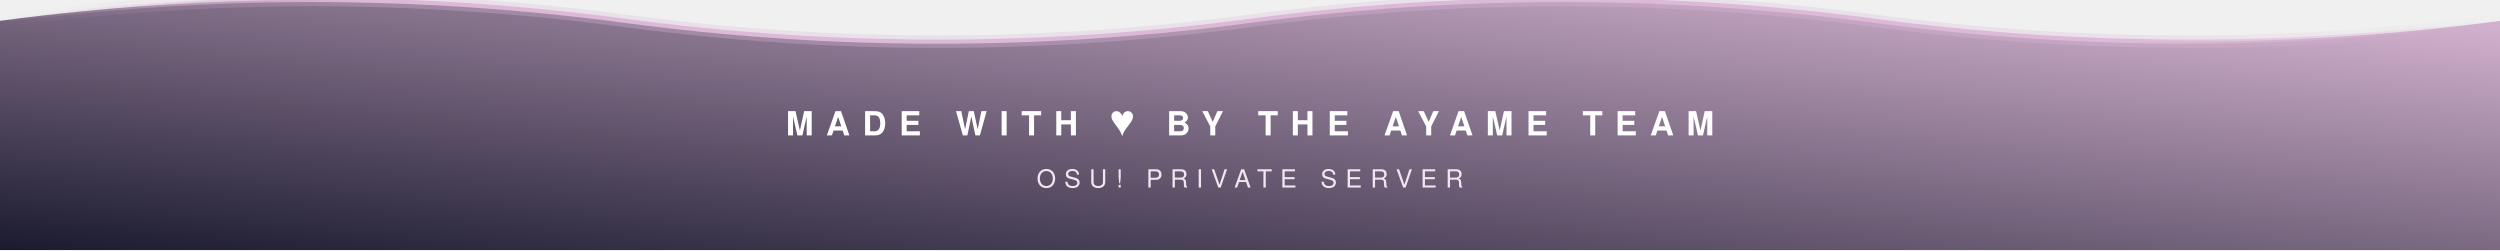
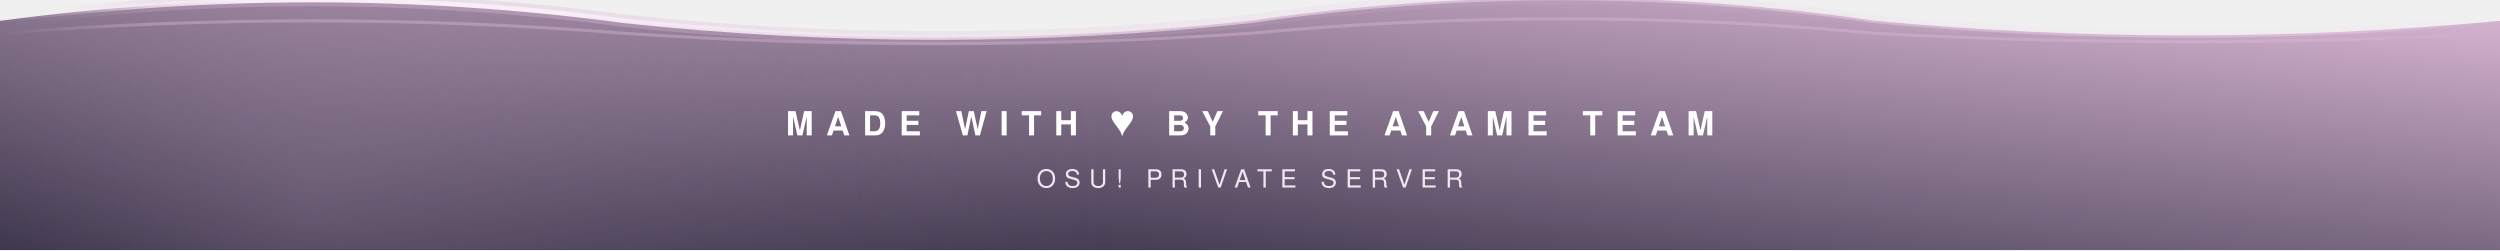
- <svg xmlns="http://www.w3.org/2000/svg" width="1200" height="120" viewBox="0 0 1200 120">
+ <svg xmlns="http://www.w3.org/2000/svg" width="1200" height="120" viewBox="0 0 1200 120" role="img" aria-labelledby="footerTitle">
  <defs>
    <linearGradient id="bg" x1="0" y1="1" x2="1" y2="0">
      <stop offset="0%" stop-color="#1a1a2e" />
      <stop offset="100%" stop-color="#DCB9D7" />
    </linearGradient>
-     <linearGradient id="waveGrad" x1="0" y1="0" x2="1200" y2="0" gradientUnits="userSpaceOnUse">
-       <stop offset="0%" stop-color="#DCB9D7" stop-opacity="0" />
-       <stop offset="15%" stop-color="#DCB9D7" stop-opacity="1" />
-       <stop offset="85%" stop-color="#DCB9D7" stop-opacity="1" />
+     <radialGradient id="accentGlow" cx="150" cy="96" r="380" gradientUnits="userSpaceOnUse">
+       <stop offset="0%" stop-color="#DCB9D7" stop-opacity="0.30" />
      <stop offset="100%" stop-color="#DCB9D7" stop-opacity="0" />
+     </radialGradient>
+     <linearGradient id="lineGrad" gradientUnits="userSpaceOnUse" x1="0" y1="0" x2="1200" y2="0" spreadMethod="repeat">
+       <stop offset="0" stop-color="#DCB9D7" stop-opacity="0.18" />
+       <stop offset="0.10" stop-color="#DCB9D7" stop-opacity="0.95" />
+       <stop offset="0.22" stop-color="#DCB9D7" stop-opacity="1" />
+       <stop offset="0.42" stop-color="#DCB9D7" stop-opacity="0.50" />
+       <stop offset="0.62" stop-color="#DCB9D7" stop-opacity="0.25" />
+       <stop offset="0.82" stop-color="#DCB9D7" stop-opacity="0.18" />
+       <stop offset="1" stop-color="#DCB9D7" stop-opacity="0.18" />
    </linearGradient>
-     <mask id="waveMaskFooter">
-       <rect width="2400" height="120" fill="white" />
-       <path d="M 0 10 Q 150 -10 300 10 T 600 10 T 900 10 T 1200 10 T 1500 10 T 1800 10 T 2100 10 T 2400 10 L 2400 -50 L 0 -50 Z" fill="black">
-         <animateTransform attributeName="transform" type="translate" from="0 0" to="-1200 0" dur="8s" repeatCount="indefinite" />
+     <linearGradient id="coreGrad" gradientUnits="userSpaceOnUse" x1="0" y1="0" x2="1200" y2="0" spreadMethod="repeat">
+       <stop offset="0" stop-color="#f3e3f0" stop-opacity="0.35" />
+       <stop offset="0.10" stop-color="#f8eef6" stop-opacity="1" />
+       <stop offset="0.22" stop-color="#f8eef6" stop-opacity="1" />
+       <stop offset="0.42" stop-color="#f3e3f0" stop-opacity="0.70" />
+       <stop offset="0.62" stop-color="#f3e3f0" stop-opacity="0.40" />
+       <stop offset="0.82" stop-color="#f3e3f0" stop-opacity="0.35" />
+       <stop offset="1" stop-color="#f3e3f0" stop-opacity="0.35" />
+     </linearGradient>
+     <linearGradient id="fadeGrad" gradientUnits="userSpaceOnUse" x1="0" y1="0" x2="1200" y2="0">
+       <stop offset="0" stop-color="#000000" />
+       <stop offset="0.06" stop-color="#ffffff" />
+       <stop offset="0.94" stop-color="#ffffff" />
+       <stop offset="1" stop-color="#000000" />
+     </linearGradient>
+     <mask id="edgeFade">
+       <rect width="1200" height="120" fill="url(#fadeGrad)" />
+     </mask>
+     <mask id="waveMask">
+       <rect width="2400" height="120" fill="#ffffff" />
+       <path d="M 0 10 Q 150 -10 300 10 Q 450 26 600 10 Q 750 -12 900 10 Q 1050 24 1200 10 Q 1350 -10 1500 10 Q 1650 26 1800 10 Q 1950 -12 2100 10 Q 2250 24 2400 10 L 2400 -60 L 0 -60 Z" fill="#000000">
+         <animateTransform attributeName="transform" type="translate" from="0 0" to="-1200 0" dur="12s" repeatCount="indefinite" />
      </path>
    </mask>
  </defs>
-   <rect width="1200" height="120" fill="url(#bg)" mask="url(#waveMaskFooter)" />
-   <g>
-     <path d="M 0 10 Q 150 -10 300 10 T 600 10 T 900 10 T 1200 10 T 1500 10 T 1800 10 T 2100 10 T 2400 10" fill="none" stroke="url(#waveGrad)" stroke-width="6" stroke-opacity="0.3">
-       <animateTransform attributeName="transform" type="translate" from="0 0" to="-1200 0" dur="8s" repeatCount="indefinite" />
+   <g mask="url(#waveMask)">
+     <rect width="1200" height="120" fill="url(#bg)" />
+     <rect width="1200" height="120" fill="url(#accentGlow)">
+       <animate attributeName="opacity" values="0.15;1;0.15" keyTimes="0;0.5;1" dur="12s" calcMode="spline" keySplines="0.4 0 0.6 1; 0.4 0 0.6 1" repeatCount="indefinite" />
+     </rect>
+   </g>
+   <g mask="url(#edgeFade)" fill="none" stroke-linecap="round">
+     <path d="M 0 16 Q 150 4 300 16 Q 450 26 600 16 Q 750 2 900 16 Q 1050 24 1200 16 Q 1350 4 1500 16 Q 1650 26 1800 16 Q 1950 2 2100 16 Q 2250 24 2400 16 Q 2550 4 2700 16 Q 2850 26 3000 16 Q 3150 2 3300 16 Q 3450 24 3600 16" stroke="#DCB9D7" stroke-width="1.5" opacity="0.4">
+       <animateTransform attributeName="transform" type="translate" from="0 0" to="-1200 0" dur="18s" repeatCount="indefinite" />
    </path>
-     <path d="M 0 10 Q 150 -10 300 10 T 600 10 T 900 10 T 1200 10 T 1500 10 T 1800 10 T 2100 10 T 2400 10" fill="none" stroke="url(#waveGrad)" stroke-width="2">
-       <animateTransform attributeName="transform" type="translate" from="0 0" to="-1200 0" dur="8s" repeatCount="indefinite" />
+     <path d="M 0 10 Q 150 -10 300 10 Q 450 26 600 10 Q 750 -12 900 10 Q 1050 24 1200 10 Q 1350 -10 1500 10 Q 1650 26 1800 10 Q 1950 -12 2100 10 Q 2250 24 2400 10" stroke="url(#lineGrad)" stroke-width="6" stroke-opacity="0.35">
+       <animateTransform attributeName="transform" type="translate" from="0 0" to="-1200 0" dur="12s" repeatCount="indefinite" />
+       <animate attributeName="stroke-opacity" values="0.3;0.6;0.3" keyTimes="0;0.5;1" dur="6s" calcMode="spline" keySplines="0.4 0 0.6 1; 0.4 0 0.6 1" repeatCount="indefinite" />
+     </path>
+     <path d="M 0 10 Q 150 -10 300 10 Q 450 26 600 10 Q 750 -12 900 10 Q 1050 24 1200 10 Q 1350 -10 1500 10 Q 1650 26 1800 10 Q 1950 -12 2100 10 Q 2250 24 2400 10" stroke="url(#coreGrad)" stroke-width="2.25">
+       <animateTransform attributeName="transform" type="translate" from="0 0" to="-1200 0" dur="12s" repeatCount="indefinite" />
    </path>
  </g>
  <text x="600" y="65" text-anchor="middle" font-family="Comfortaa, Segoe UI, Helvetica, Arial, sans-serif" font-size="16" font-weight="600" fill="#ffffff" letter-spacing="6">MADE WITH ♥ BY THE AYAME TEAM</text>
  <text x="600" y="90" text-anchor="middle" font-family="Comfortaa, Segoe UI, Helvetica, Arial, sans-serif" font-size="12" fill="#f0e6ef" letter-spacing="4">OSU! PRIVATE SERVER</text>
</svg>
